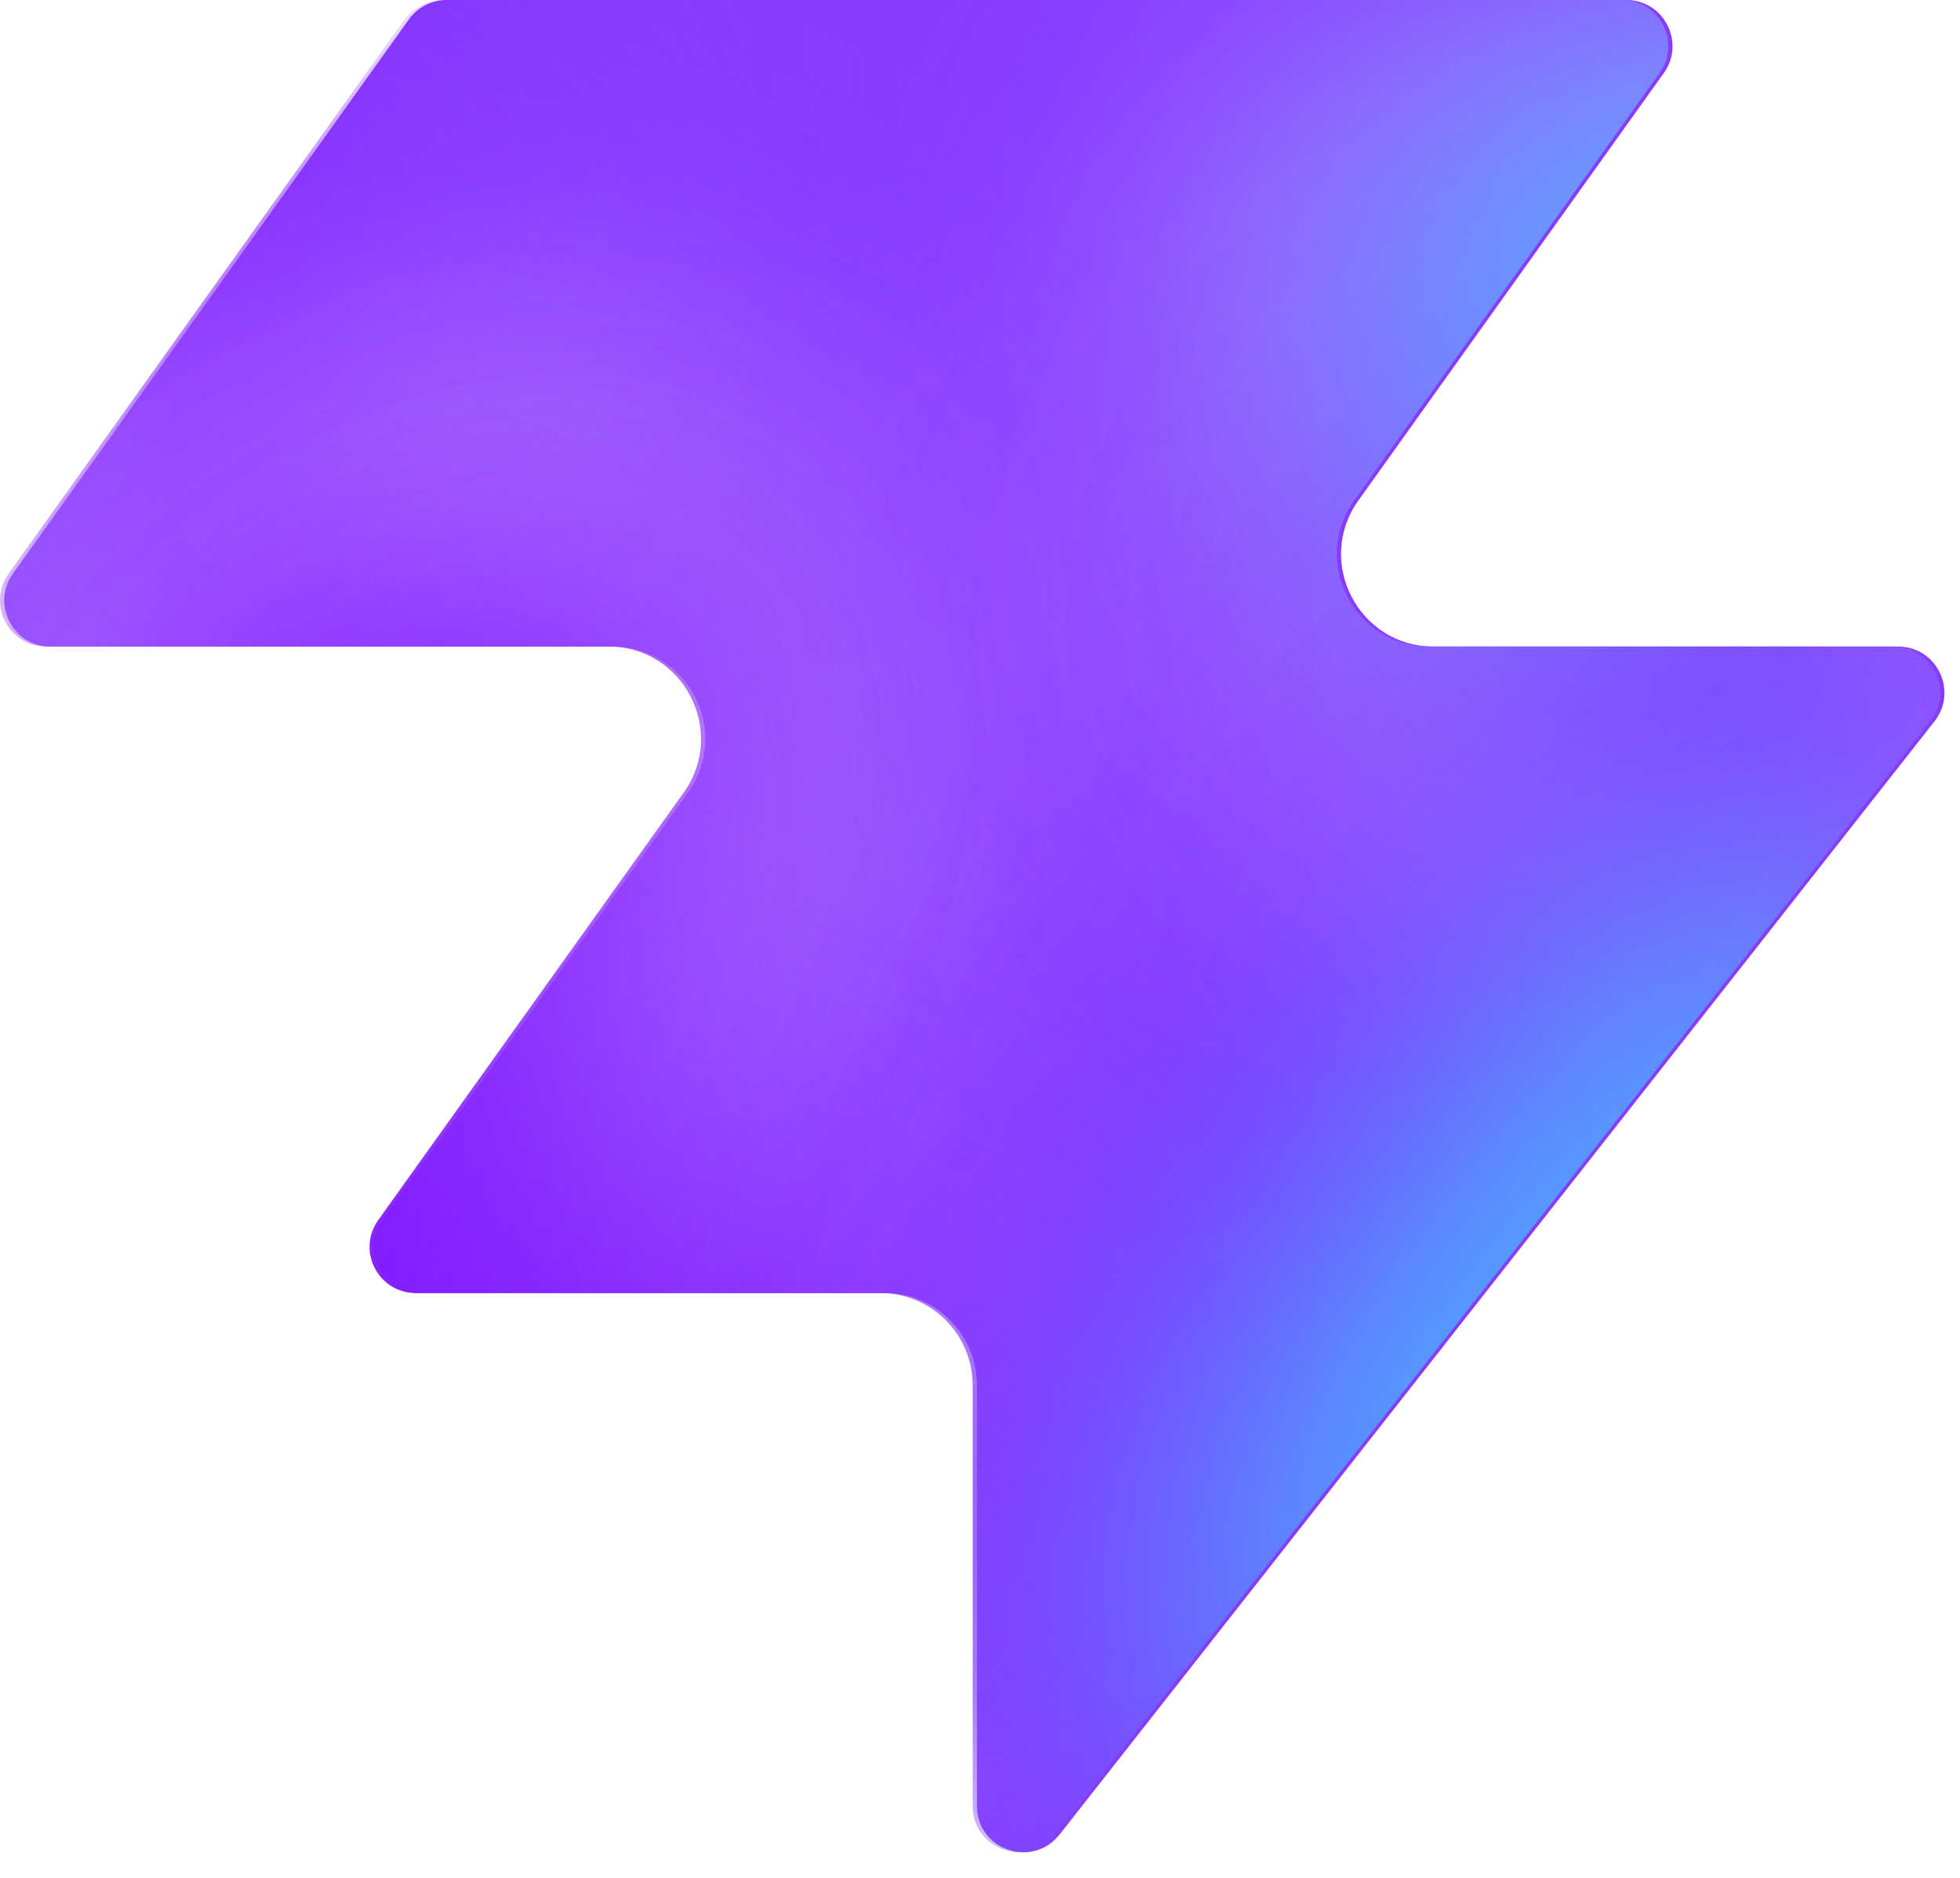
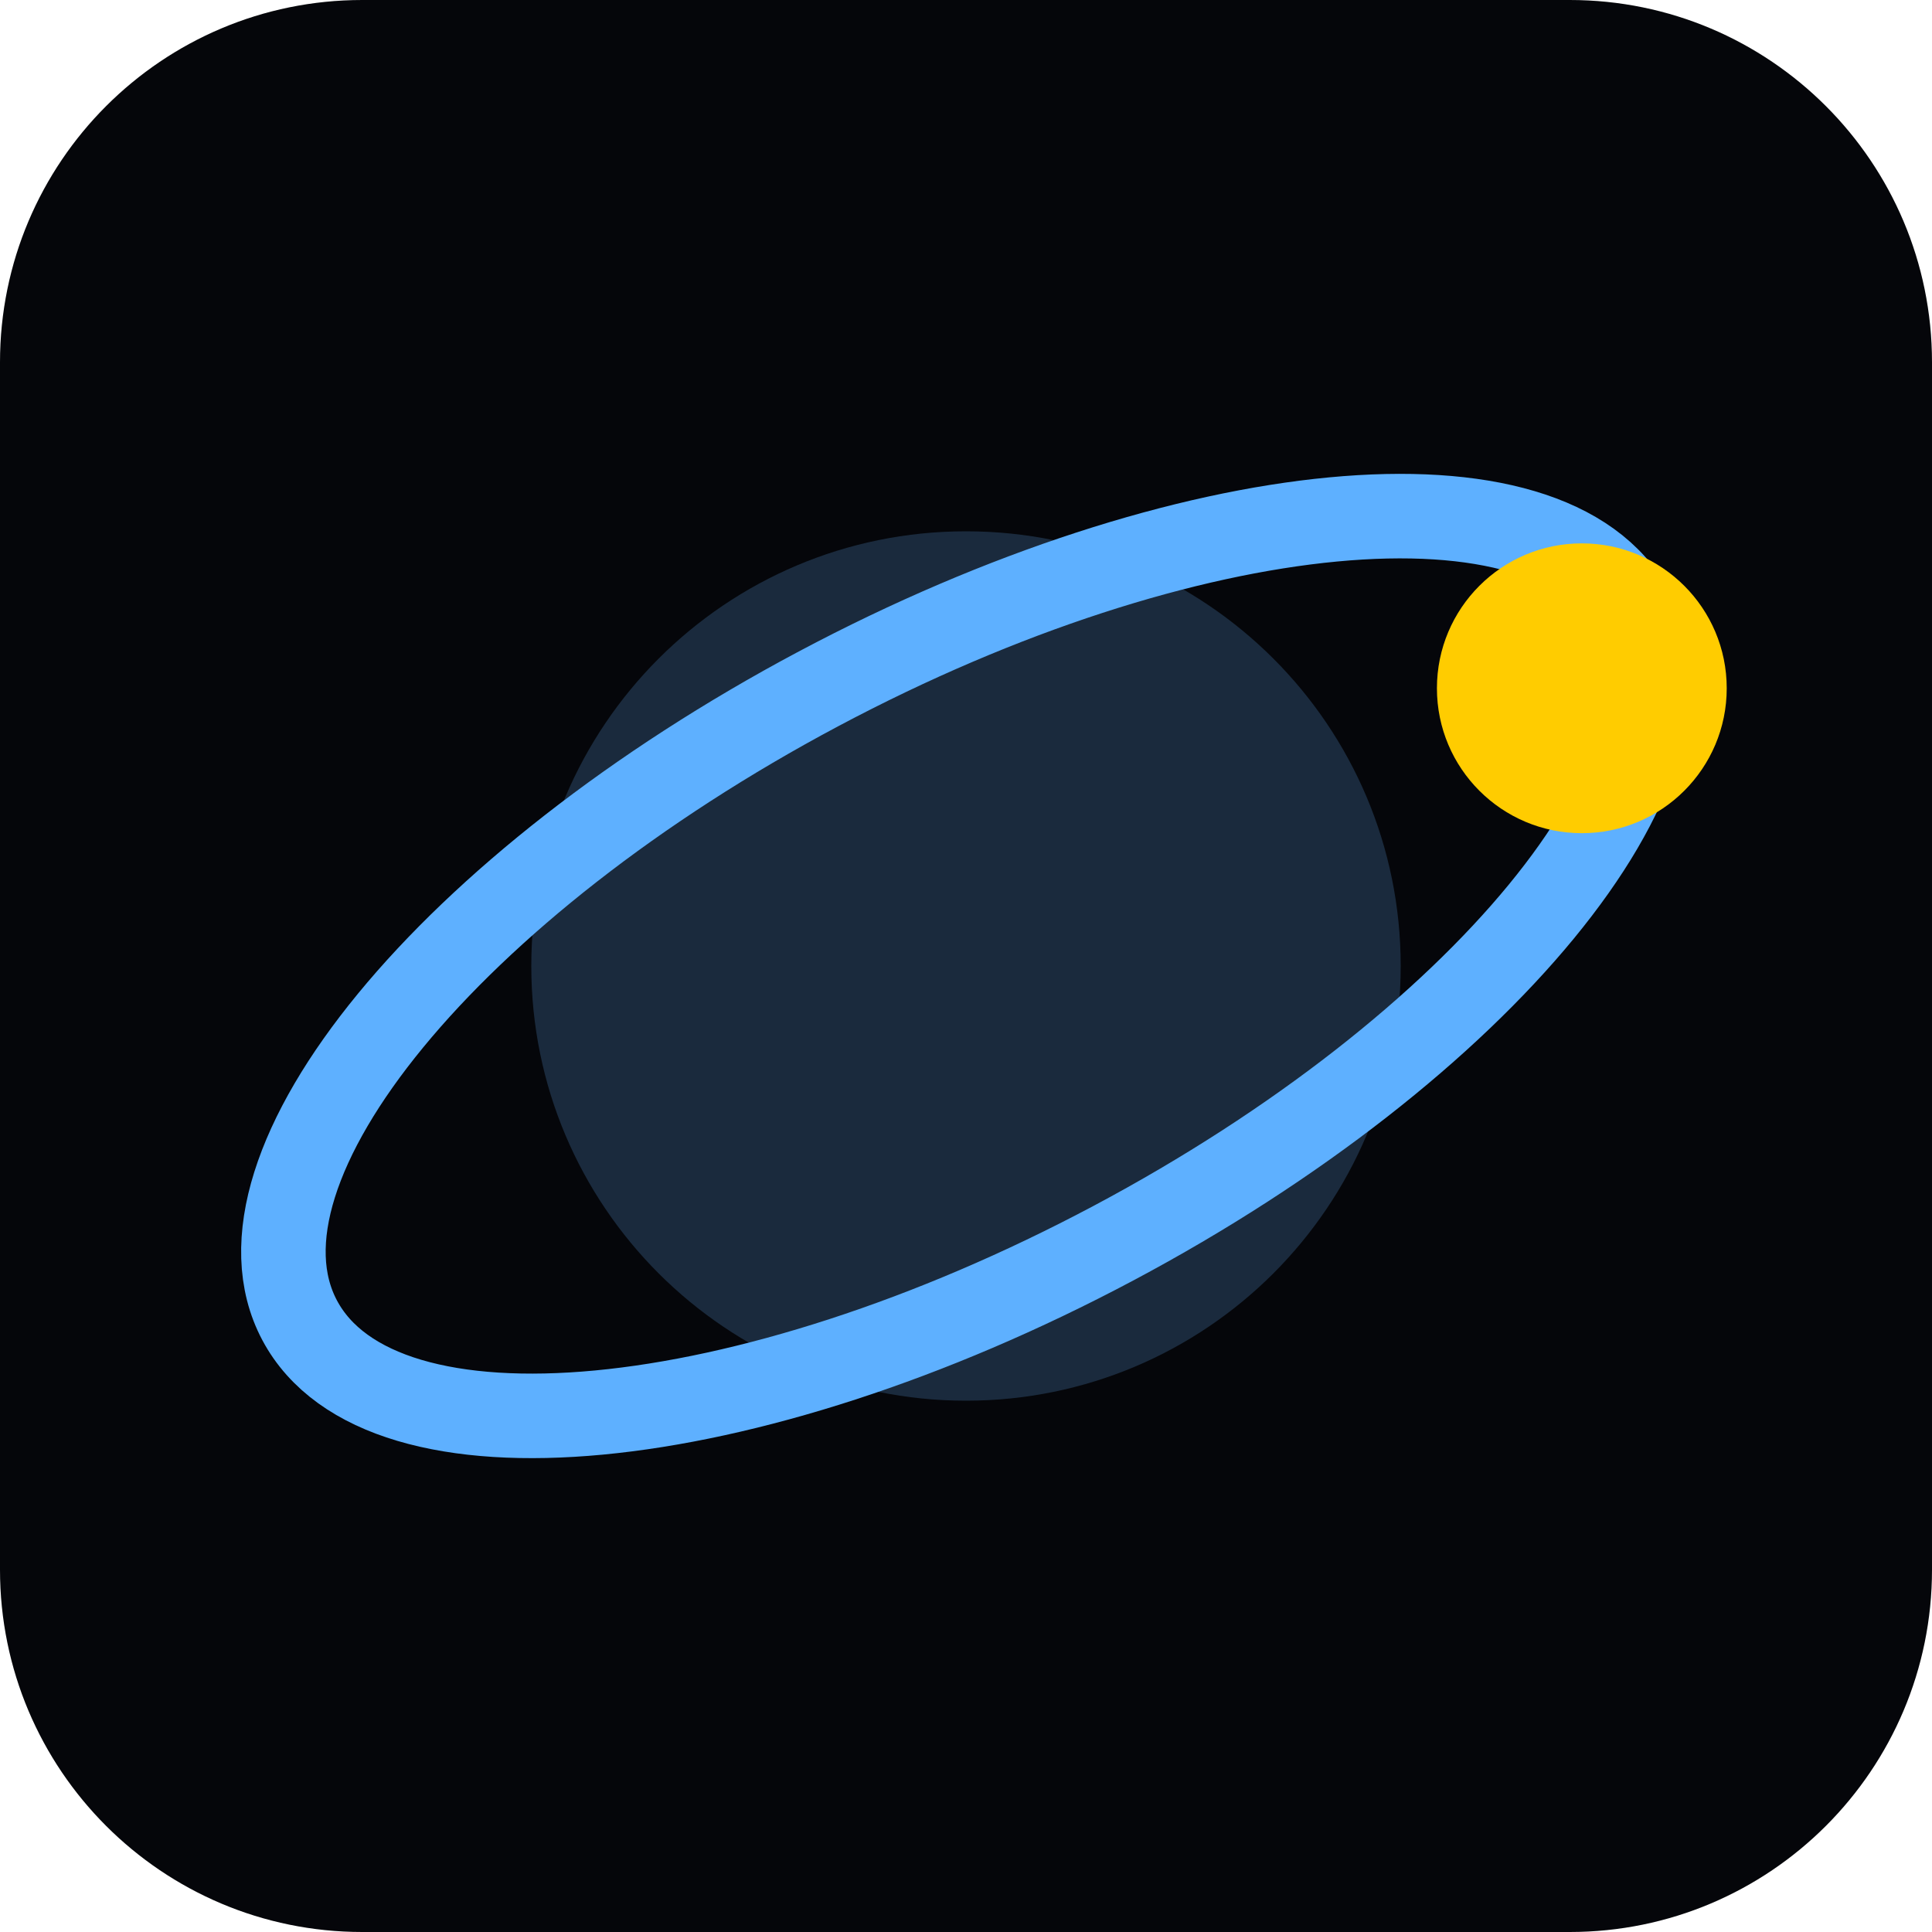
- <svg xmlns="http://www.w3.org/2000/svg" width="48" height="46" fill="none" viewBox="0 0 48 46">
-   <path fill="#863bff" d="M25.946 44.938c-.664.845-2.021.375-2.021-.698V33.937a2.26 2.26 0 0 0-2.262-2.262H10.287c-.92 0-1.456-1.04-.92-1.788l7.48-10.471c1.07-1.497 0-3.578-1.842-3.578H1.237c-.92 0-1.456-1.04-.92-1.788L10.013.474c.214-.297.556-.474.92-.474h28.894c.92 0 1.456 1.04.92 1.788l-7.48 10.471c-1.07 1.498 0 3.579 1.842 3.579h11.377c.943 0 1.473 1.088.89 1.83L25.947 44.94z" style="fill:#863bff;fill:color(display-p3 .525 .23 1);fill-opacity:1" />
-   <mask id="a" width="48" height="46" x="0" y="0" maskUnits="userSpaceOnUse" style="mask-type:alpha">
-     <path fill="#000" d="M25.842 44.938c-.664.844-2.021.375-2.021-.698V33.937a2.26 2.26 0 0 0-2.262-2.262H10.183c-.92 0-1.456-1.04-.92-1.788l7.48-10.471c1.07-1.498 0-3.579-1.842-3.579H1.133c-.92 0-1.456-1.04-.92-1.787L9.91.473c.214-.297.556-.474.92-.474h28.894c.92 0 1.456 1.04.92 1.788l-7.48 10.471c-1.07 1.498 0 3.578 1.842 3.578h11.377c.943 0 1.473 1.088.89 1.832L25.843 44.94z" style="fill:#000;fill-opacity:1" />
-   </mask>
-   <g mask="url(#a)">
-     <g filter="url(#b)">
-       <ellipse cx="5.508" cy="14.704" fill="#ede6ff" rx="5.508" ry="14.704" style="fill:#ede6ff;fill:color(display-p3 .927 .903 1);fill-opacity:1" transform="matrix(.00324 1 1 -.00324 -4.47 31.516)" />
-     </g>
-     <g filter="url(#c)">
-       <ellipse cx="10.399" cy="29.851" fill="#ede6ff" rx="10.399" ry="29.851" style="fill:#ede6ff;fill:color(display-p3 .927 .903 1);fill-opacity:1" transform="matrix(.00324 1 1 -.00324 -39.328 7.883)" />
-     </g>
-     <g filter="url(#d)">
-       <ellipse cx="5.508" cy="30.487" fill="#7e14ff" rx="5.508" ry="30.487" style="fill:#7e14ff;fill:color(display-p3 .492 .077 1);fill-opacity:1" transform="rotate(89.814 -25.913 -14.639)scale(1 -1)" />
-     </g>
-     <g filter="url(#e)">
-       <ellipse cx="5.508" cy="30.599" fill="#7e14ff" rx="5.508" ry="30.599" style="fill:#7e14ff;fill:color(display-p3 .492 .077 1);fill-opacity:1" transform="rotate(89.814 -32.644 -3.334)scale(1 -1)" />
-     </g>
-     <g filter="url(#f)">
-       <ellipse cx="5.508" cy="30.599" fill="#7e14ff" rx="5.508" ry="30.599" style="fill:#7e14ff;fill:color(display-p3 .492 .077 1);fill-opacity:1" transform="matrix(.00324 1 1 -.00324 -34.34 30.47)" />
-     </g>
-     <g filter="url(#g)">
-       <ellipse cx="14.072" cy="22.078" fill="#ede6ff" rx="14.072" ry="22.078" style="fill:#ede6ff;fill:color(display-p3 .927 .903 1);fill-opacity:1" transform="rotate(93.35 24.506 48.493)scale(-1 1)" />
-     </g>
-     <g filter="url(#h)">
-       <ellipse cx="3.47" cy="21.501" fill="#7e14ff" rx="3.47" ry="21.501" style="fill:#7e14ff;fill:color(display-p3 .492 .077 1);fill-opacity:1" transform="rotate(89.009 28.708 47.59)scale(-1 1)" />
-     </g>
-     <g filter="url(#i)">
-       <ellipse cx="3.47" cy="21.501" fill="#7e14ff" rx="3.47" ry="21.501" style="fill:#7e14ff;fill:color(display-p3 .492 .077 1);fill-opacity:1" transform="rotate(89.009 28.708 47.59)scale(-1 1)" />
-     </g>
-     <g filter="url(#j)">
-       <ellipse cx=".387" cy="8.972" fill="#7e14ff" rx="4.407" ry="29.108" style="fill:#7e14ff;fill:color(display-p3 .492 .077 1);fill-opacity:1" transform="rotate(39.51 .387 8.972)" />
-     </g>
-     <g filter="url(#k)">
-       <ellipse cx="47.523" cy="-6.092" fill="#7e14ff" rx="4.407" ry="29.108" style="fill:#7e14ff;fill:color(display-p3 .492 .077 1);fill-opacity:1" transform="rotate(37.892 47.523 -6.092)" />
-     </g>
-     <g filter="url(#l)">
-       <ellipse cx="41.412" cy="6.333" fill="#47bfff" rx="5.971" ry="9.665" style="fill:#47bfff;fill:color(display-p3 .28 .748 1);fill-opacity:1" transform="rotate(37.892 41.412 6.333)" />
-     </g>
-     <g filter="url(#m)">
-       <ellipse cx="-1.879" cy="38.332" fill="#7e14ff" rx="4.407" ry="29.108" style="fill:#7e14ff;fill:color(display-p3 .492 .077 1);fill-opacity:1" transform="rotate(37.892 -1.88 38.332)" />
-     </g>
-     <g filter="url(#n)">
-       <ellipse cx="-1.879" cy="38.332" fill="#7e14ff" rx="4.407" ry="29.108" style="fill:#7e14ff;fill:color(display-p3 .492 .077 1);fill-opacity:1" transform="rotate(37.892 -1.88 38.332)" />
-     </g>
-     <g filter="url(#o)">
-       <ellipse cx="35.651" cy="29.907" fill="#7e14ff" rx="4.407" ry="29.108" style="fill:#7e14ff;fill:color(display-p3 .492 .077 1);fill-opacity:1" transform="rotate(37.892 35.651 29.907)" />
-     </g>
-     <g filter="url(#p)">
-       <ellipse cx="38.418" cy="32.4" fill="#47bfff" rx="5.971" ry="15.297" style="fill:#47bfff;fill:color(display-p3 .28 .748 1);fill-opacity:1" transform="rotate(37.892 38.418 32.4)" />
-     </g>
-   </g>
-   <defs>
-     <filter id="b" width="60.045" height="41.654" x="-19.77" y="16.149" color-interpolation-filters="sRGB" filterUnits="userSpaceOnUse">
-       <feFlood flood-opacity="0" result="BackgroundImageFix" />
-       <feBlend in="SourceGraphic" in2="BackgroundImageFix" result="shape" />
-       <feGaussianBlur result="effect1_foregroundBlur_2002_17158" stdDeviation="7.659" />
-     </filter>
-     <filter id="c" width="90.34" height="51.437" x="-54.613" y="-7.533" color-interpolation-filters="sRGB" filterUnits="userSpaceOnUse">
-       <feFlood flood-opacity="0" result="BackgroundImageFix" />
-       <feBlend in="SourceGraphic" in2="BackgroundImageFix" result="shape" />
-       <feGaussianBlur result="effect1_foregroundBlur_2002_17158" stdDeviation="7.659" />
-     </filter>
-     <filter id="d" width="79.355" height="29.4" x="-49.64" y="2.03" color-interpolation-filters="sRGB" filterUnits="userSpaceOnUse">
-       <feFlood flood-opacity="0" result="BackgroundImageFix" />
-       <feBlend in="SourceGraphic" in2="BackgroundImageFix" result="shape" />
-       <feGaussianBlur result="effect1_foregroundBlur_2002_17158" stdDeviation="4.596" />
-     </filter>
-     <filter id="e" width="79.579" height="29.4" x="-45.045" y="20.029" color-interpolation-filters="sRGB" filterUnits="userSpaceOnUse">
-       <feFlood flood-opacity="0" result="BackgroundImageFix" />
-       <feBlend in="SourceGraphic" in2="BackgroundImageFix" result="shape" />
-       <feGaussianBlur result="effect1_foregroundBlur_2002_17158" stdDeviation="4.596" />
-     </filter>
-     <filter id="f" width="79.579" height="29.4" x="-43.513" y="21.178" color-interpolation-filters="sRGB" filterUnits="userSpaceOnUse">
-       <feFlood flood-opacity="0" result="BackgroundImageFix" />
-       <feBlend in="SourceGraphic" in2="BackgroundImageFix" result="shape" />
-       <feGaussianBlur result="effect1_foregroundBlur_2002_17158" stdDeviation="4.596" />
-     </filter>
-     <filter id="g" width="74.749" height="58.852" x="15.756" y="-17.901" color-interpolation-filters="sRGB" filterUnits="userSpaceOnUse">
-       <feFlood flood-opacity="0" result="BackgroundImageFix" />
-       <feBlend in="SourceGraphic" in2="BackgroundImageFix" result="shape" />
-       <feGaussianBlur result="effect1_foregroundBlur_2002_17158" stdDeviation="7.659" />
-     </filter>
-     <filter id="h" width="61.377" height="25.362" x="23.548" y="2.284" color-interpolation-filters="sRGB" filterUnits="userSpaceOnUse">
-       <feFlood flood-opacity="0" result="BackgroundImageFix" />
-       <feBlend in="SourceGraphic" in2="BackgroundImageFix" result="shape" />
-       <feGaussianBlur result="effect1_foregroundBlur_2002_17158" stdDeviation="4.596" />
-     </filter>
-     <filter id="i" width="61.377" height="25.362" x="23.548" y="2.284" color-interpolation-filters="sRGB" filterUnits="userSpaceOnUse">
-       <feFlood flood-opacity="0" result="BackgroundImageFix" />
-       <feBlend in="SourceGraphic" in2="BackgroundImageFix" result="shape" />
-       <feGaussianBlur result="effect1_foregroundBlur_2002_17158" stdDeviation="4.596" />
-     </filter>
-     <filter id="j" width="56.045" height="63.649" x="-27.636" y="-22.853" color-interpolation-filters="sRGB" filterUnits="userSpaceOnUse">
-       <feFlood flood-opacity="0" result="BackgroundImageFix" />
-       <feBlend in="SourceGraphic" in2="BackgroundImageFix" result="shape" />
-       <feGaussianBlur result="effect1_foregroundBlur_2002_17158" stdDeviation="4.596" />
-     </filter>
-     <filter id="k" width="54.814" height="64.646" x="20.116" y="-38.415" color-interpolation-filters="sRGB" filterUnits="userSpaceOnUse">
-       <feFlood flood-opacity="0" result="BackgroundImageFix" />
-       <feBlend in="SourceGraphic" in2="BackgroundImageFix" result="shape" />
-       <feGaussianBlur result="effect1_foregroundBlur_2002_17158" stdDeviation="4.596" />
-     </filter>
-     <filter id="l" width="33.541" height="35.313" x="24.641" y="-11.323" color-interpolation-filters="sRGB" filterUnits="userSpaceOnUse">
-       <feFlood flood-opacity="0" result="BackgroundImageFix" />
-       <feBlend in="SourceGraphic" in2="BackgroundImageFix" result="shape" />
-       <feGaussianBlur result="effect1_foregroundBlur_2002_17158" stdDeviation="4.596" />
-     </filter>
-     <filter id="m" width="54.814" height="64.646" x="-29.286" y="6.009" color-interpolation-filters="sRGB" filterUnits="userSpaceOnUse">
-       <feFlood flood-opacity="0" result="BackgroundImageFix" />
-       <feBlend in="SourceGraphic" in2="BackgroundImageFix" result="shape" />
-       <feGaussianBlur result="effect1_foregroundBlur_2002_17158" stdDeviation="4.596" />
-     </filter>
-     <filter id="n" width="54.814" height="64.646" x="-29.286" y="6.009" color-interpolation-filters="sRGB" filterUnits="userSpaceOnUse">
-       <feFlood flood-opacity="0" result="BackgroundImageFix" />
-       <feBlend in="SourceGraphic" in2="BackgroundImageFix" result="shape" />
-       <feGaussianBlur result="effect1_foregroundBlur_2002_17158" stdDeviation="4.596" />
-     </filter>
-     <filter id="o" width="54.814" height="64.646" x="8.244" y="-2.416" color-interpolation-filters="sRGB" filterUnits="userSpaceOnUse">
-       <feFlood flood-opacity="0" result="BackgroundImageFix" />
-       <feBlend in="SourceGraphic" in2="BackgroundImageFix" result="shape" />
-       <feGaussianBlur result="effect1_foregroundBlur_2002_17158" stdDeviation="4.596" />
-     </filter>
-     <filter id="p" width="39.409" height="43.623" x="18.713" y="10.588" color-interpolation-filters="sRGB" filterUnits="userSpaceOnUse">
-       <feFlood flood-opacity="0" result="BackgroundImageFix" />
-       <feBlend in="SourceGraphic" in2="BackgroundImageFix" result="shape" />
-       <feGaussianBlur result="effect1_foregroundBlur_2002_17158" stdDeviation="4.596" />
-     </filter>
-   </defs>
+ <svg xmlns="http://www.w3.org/2000/svg" viewBox="0 0 32 32" role="img" aria-label="ISS Tracker">
+   <rect width="32" height="32" rx="6" fill="#05060a" />
+   <circle cx="16" cy="16" r="7.2" fill="#1a2a3d" />
+   <ellipse cx="16" cy="16" rx="12.5" ry="5.2" fill="none" stroke="#5eb0ff" stroke-width="1.4" transform="rotate(-28 16 16)" />
+   <circle cx="26.2" cy="11.4" r="2.4" fill="#ffcc00" />
</svg>
